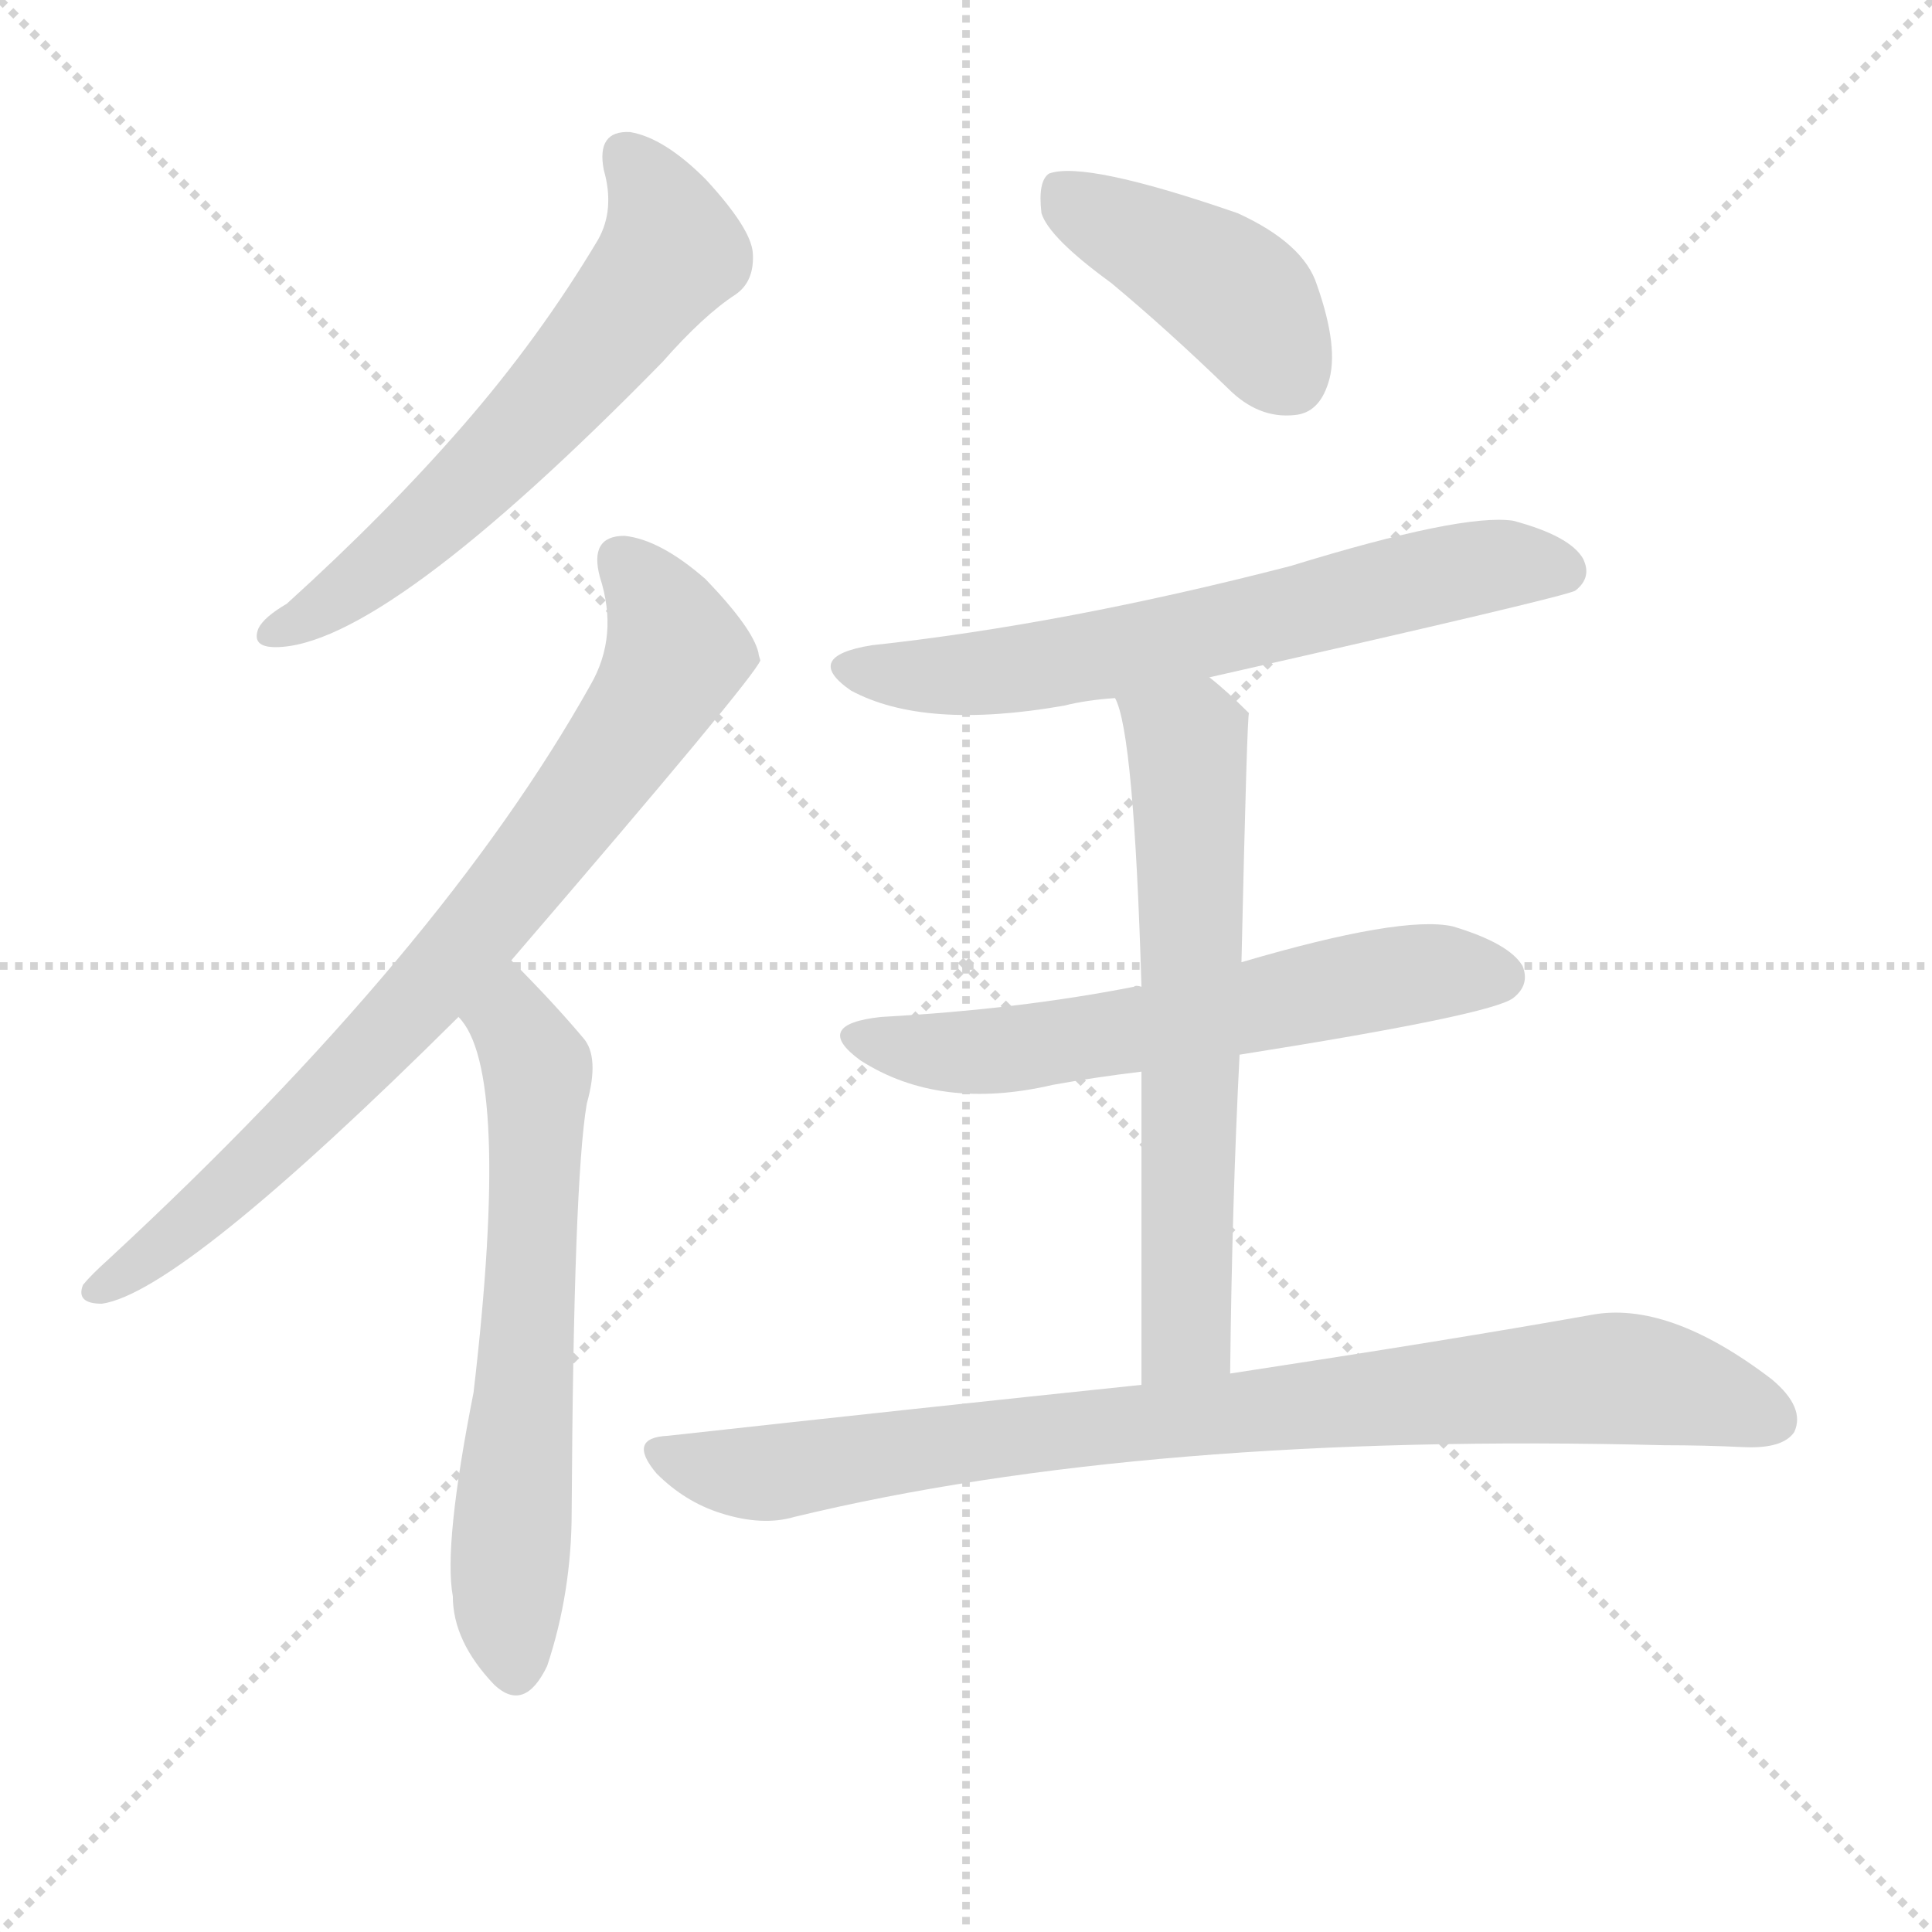
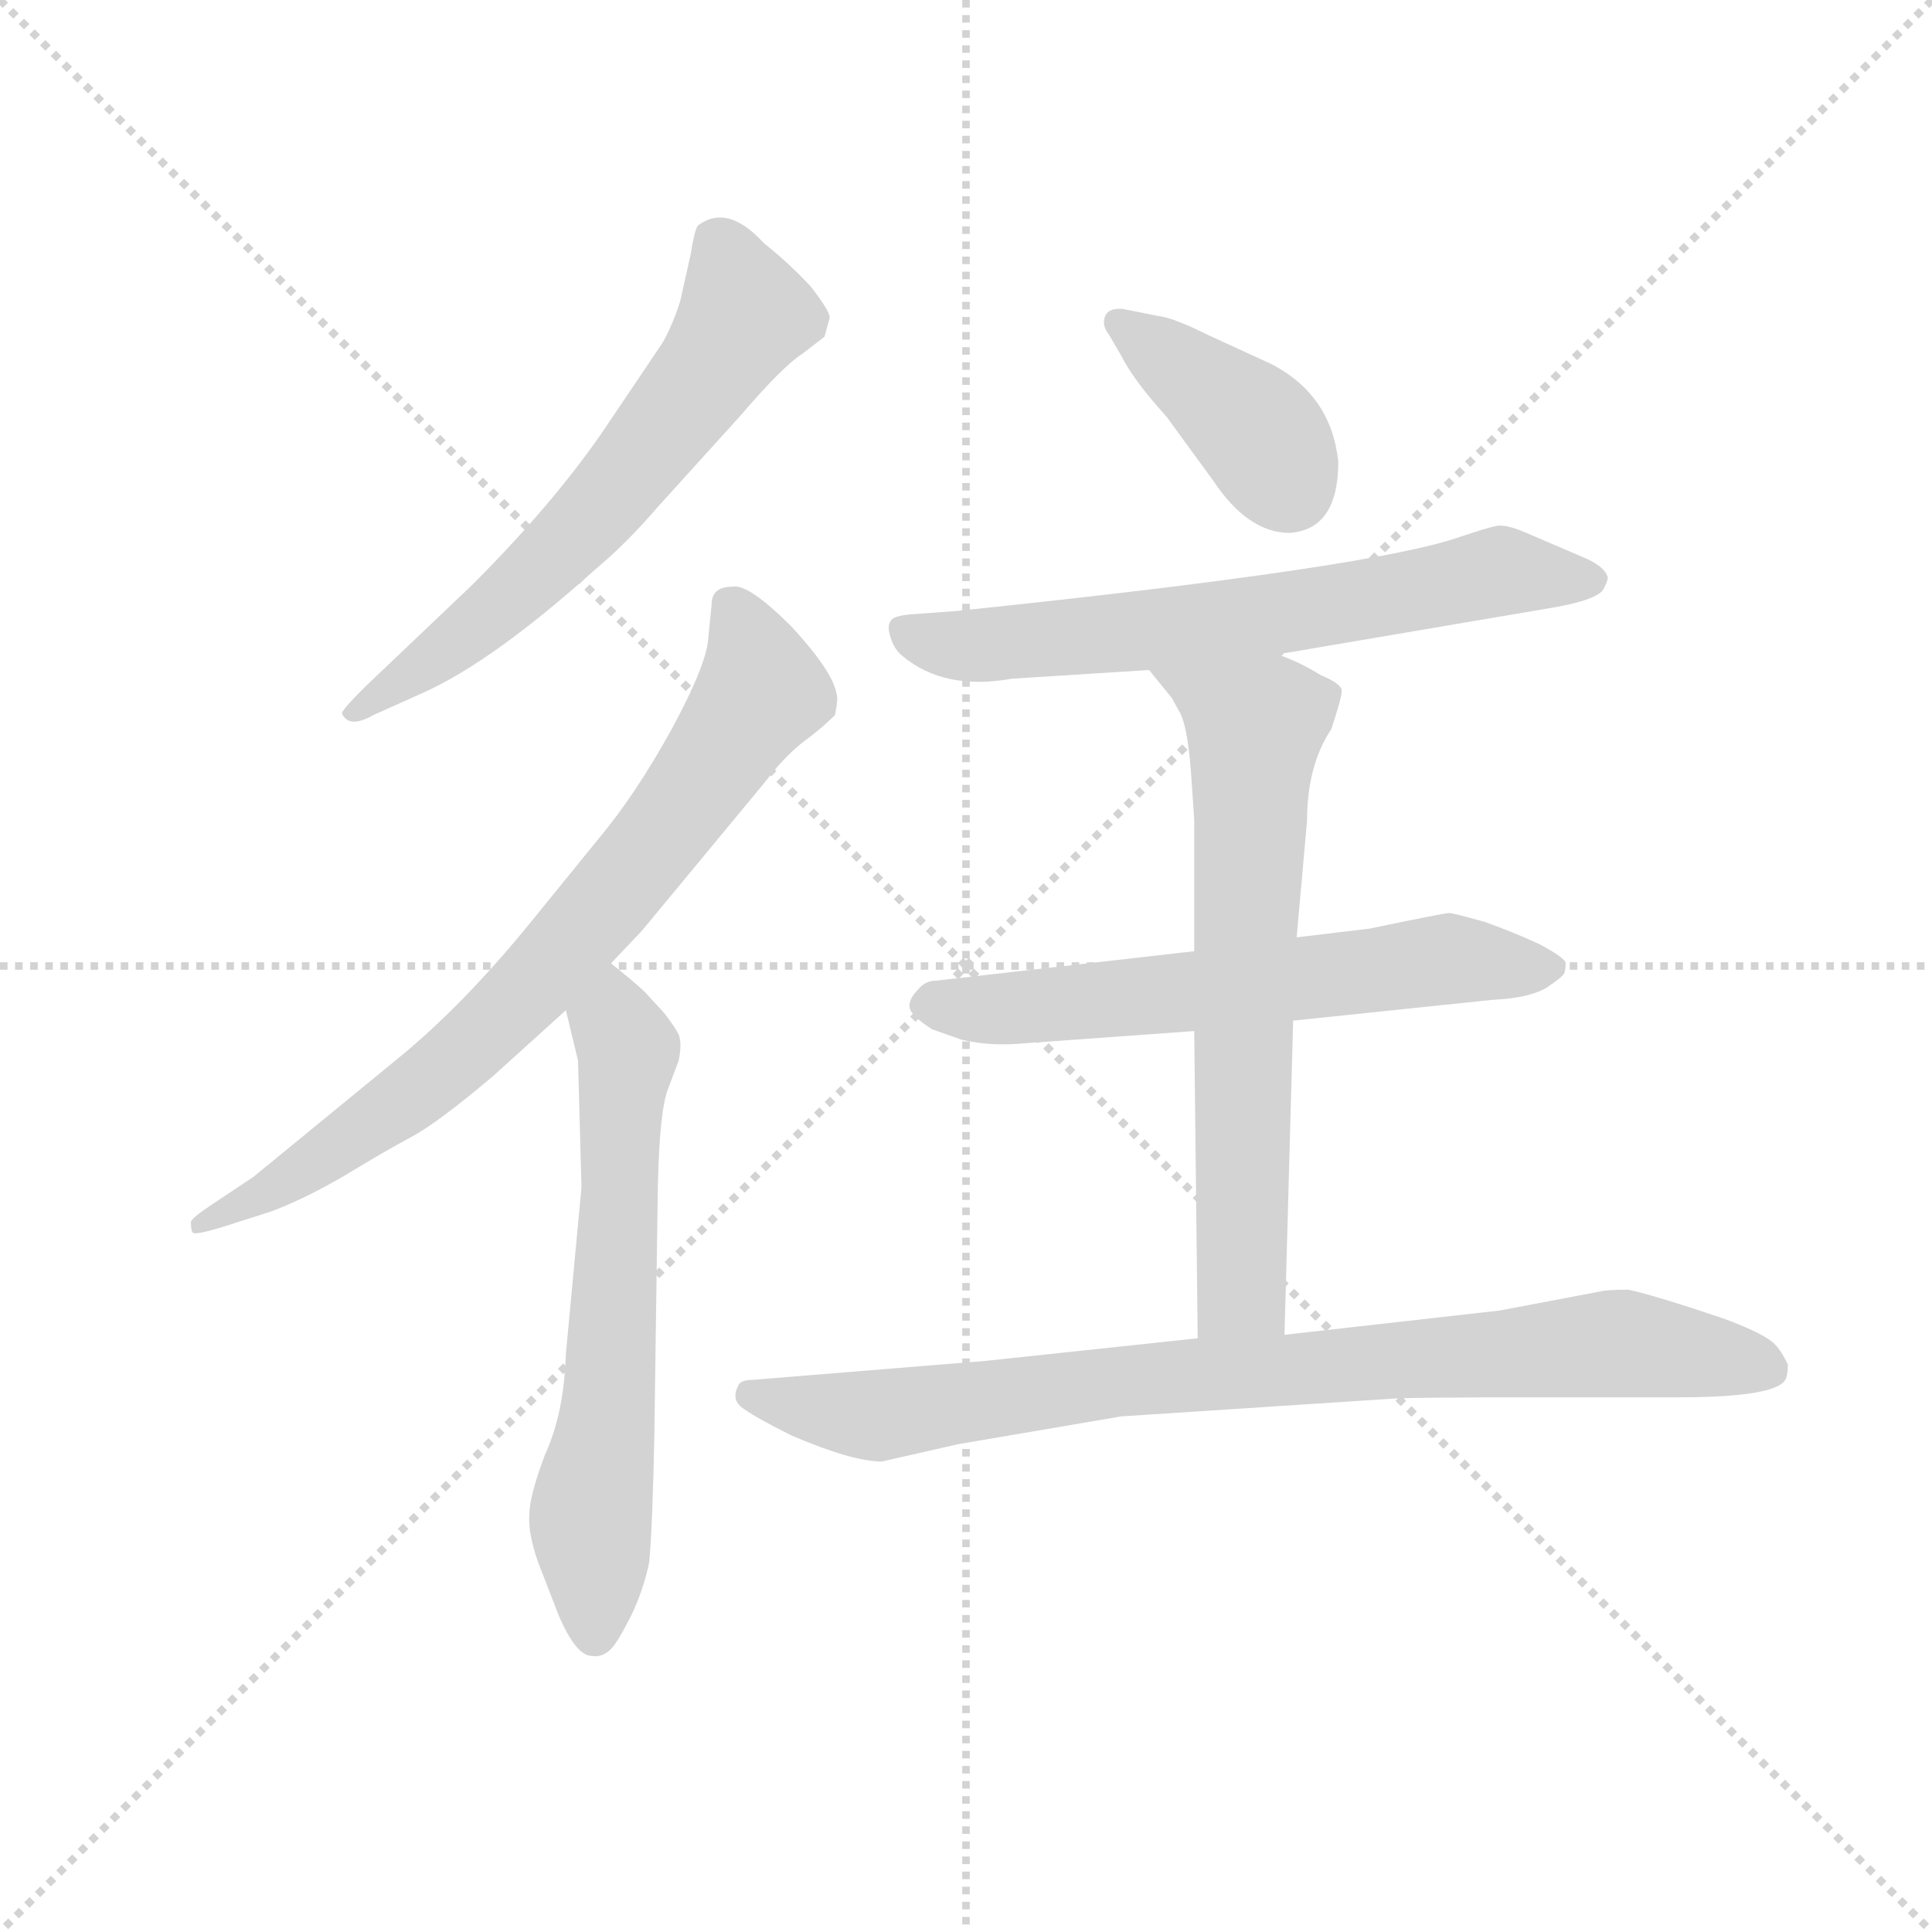
<svg xmlns="http://www.w3.org/2000/svg" version="1.1" viewBox="0 0 1024 1024">
  <g stroke="lightgray" stroke-dasharray="1,1" stroke-width="1" transform="scale(4, 4)">
    <line x1="0" y1="0" x2="256" y2="256" />
    <line x1="256" y1="0" x2="0" y2="256" />
    <line x1="128" y1="0" x2="128" y2="256" />
    <line x1="0" y1="128" x2="256" y2="128" />
  </g>
-   <g transform="scale(1, -1) translate(0, -900)">
+   <g transform="scale(0.92, -0.92) translate(60, -830)">
    <style type="text/css">
      
        @keyframes keyframes0 {
          from {
            stroke: blue;
-             stroke-dashoffset: 606;
-             stroke-width: 128;
-           }
-           66% {
+             stroke-dashoffset: 630;
+             stroke-width: 128;
+           }
+           67% {
            animation-timing-function: step-end;
            stroke: blue;
            stroke-dashoffset: 0;
            stroke-width: 128;
          }
          to {
            stroke: black;
            stroke-width: 1024;
          }
        }
        #make-me-a-hanzi-animation-0 {
-           animation: keyframes0 0.743s both;
+           animation: keyframes0 0.763s both;
          animation-delay: 0s;
          animation-timing-function: linear;
        }
      
        @keyframes keyframes1 {
          from {
            stroke: blue;
-             stroke-dashoffset: 772;
-             stroke-width: 128;
-           }
-           72% {
+             stroke-dashoffset: 758;
+             stroke-width: 128;
+           }
+           71% {
            animation-timing-function: step-end;
            stroke: blue;
            stroke-dashoffset: 0;
            stroke-width: 128;
          }
          to {
            stroke: black;
            stroke-width: 1024;
          }
        }
        #make-me-a-hanzi-animation-1 {
-           animation: keyframes1 0.878s both;
-           animation-delay: 0.743s;
+           animation: keyframes1 0.867s both;
+           animation-delay: 0.763s;
          animation-timing-function: linear;
        }
      
        @keyframes keyframes2 {
          from {
            stroke: blue;
-             stroke-dashoffset: 623;
+             stroke-dashoffset: 634;
            stroke-width: 128;
          }
          67% {
            animation-timing-function: step-end;
            stroke: blue;
            stroke-dashoffset: 0;
            stroke-width: 128;
          }
          to {
            stroke: black;
            stroke-width: 1024;
          }
        }
        #make-me-a-hanzi-animation-2 {
-           animation: keyframes2 0.757s both;
-           animation-delay: 1.621s;
+           animation: keyframes2 0.766s both;
+           animation-delay: 1.63s;
          animation-timing-function: linear;
        }
      
        @keyframes keyframes3 {
          from {
            stroke: blue;
-             stroke-dashoffset: 419;
-             stroke-width: 128;
-           }
-           58% {
+             stroke-dashoffset: 394;
+             stroke-width: 128;
+           }
+           56% {
            animation-timing-function: step-end;
            stroke: blue;
            stroke-dashoffset: 0;
            stroke-width: 128;
          }
          to {
            stroke: black;
            stroke-width: 1024;
          }
        }
        #make-me-a-hanzi-animation-3 {
-           animation: keyframes3 0.591s both;
-           animation-delay: 2.378s;
+           animation: keyframes3 0.571s both;
+           animation-delay: 2.396s;
          animation-timing-function: linear;
        }
      
        @keyframes keyframes4 {
          from {
            stroke: blue;
-             stroke-dashoffset: 639;
+             stroke-dashoffset: 658;
            stroke-width: 128;
          }
          68% {
            animation-timing-function: step-end;
            stroke: blue;
            stroke-dashoffset: 0;
            stroke-width: 128;
          }
          to {
            stroke: black;
            stroke-width: 1024;
          }
        }
        #make-me-a-hanzi-animation-4 {
-           animation: keyframes4 0.77s both;
-           animation-delay: 2.969s;
+           animation: keyframes4 0.785s both;
+           animation-delay: 2.966s;
          animation-timing-function: linear;
        }
      
        @keyframes keyframes5 {
          from {
            stroke: blue;
-             stroke-dashoffset: 597;
-             stroke-width: 128;
-           }
-           66% {
+             stroke-dashoffset: 620;
+             stroke-width: 128;
+           }
+           67% {
            animation-timing-function: step-end;
            stroke: blue;
            stroke-dashoffset: 0;
            stroke-width: 128;
          }
          to {
            stroke: black;
            stroke-width: 1024;
          }
        }
        #make-me-a-hanzi-animation-5 {
-           animation: keyframes5 0.736s both;
-           animation-delay: 3.739s;
+           animation: keyframes5 0.755s both;
+           animation-delay: 3.752s;
          animation-timing-function: linear;
        }
      
        @keyframes keyframes6 {
          from {
            stroke: blue;
-             stroke-dashoffset: 631;
-             stroke-width: 128;
-           }
-           67% {
+             stroke-dashoffset: 671;
+             stroke-width: 128;
+           }
+           69% {
            animation-timing-function: step-end;
            stroke: blue;
            stroke-dashoffset: 0;
            stroke-width: 128;
          }
          to {
            stroke: black;
            stroke-width: 1024;
          }
        }
        #make-me-a-hanzi-animation-6 {
-           animation: keyframes6 0.764s both;
-           animation-delay: 4.475s;
+           animation: keyframes6 0.796s both;
+           animation-delay: 4.506s;
          animation-timing-function: linear;
        }
      
        @keyframes keyframes7 {
          from {
            stroke: blue;
-             stroke-dashoffset: 851;
+             stroke-dashoffset: 847;
            stroke-width: 128;
          }
          73% {
            animation-timing-function: step-end;
            stroke: blue;
            stroke-dashoffset: 0;
            stroke-width: 128;
          }
          to {
            stroke: black;
            stroke-width: 1024;
          }
        }
        #make-me-a-hanzi-animation-7 {
-           animation: keyframes7 0.943s both;
-           animation-delay: 5.239s;
+           animation: keyframes7 0.939s both;
+           animation-delay: 5.302s;
          animation-timing-function: linear;
        }
      
    </style>
-     <path d="M 320 810 Q 326 789 317 773 Q 286 721 245 674 Q 205 628 152 580 Q 140 573 137 567 Q 133 557 146 557 Q 203 557 351 708 Q 373 733 390 744 Q 400 751 399 766 Q 398 779 374 805 Q 352 827 334 830 Q 316 831 320 810 Z" fill="lightgray" />
-     <path d="M 271 391 Q 400 541 403 550 Q 402 553 402 554 Q 399 567 374 593 Q 350 614 331 616 Q 312 616 318 594 Q 328 563 313 537 Q 234 396 58 233 Q 48 224 44 219 Q 40 209 54 209 Q 96 215 243 361 L 271 391 Z" fill="lightgray" />
-     <path d="M 243 361 Q 271 333 251 162 Q 235 81 240 54 Q 240 30 262 7 Q 278 -8 290 17 Q 303 56 303 99 Q 304 274 311 315 Q 318 340 309 350 Q 293 369 271 391 C 250 412 227 386 243 361 Z" fill="lightgray" />
-     <path d="M 589 750 Q 619 725 651 694 Q 667 678 686 680 Q 699 681 704 697 Q 710 715 698 749 Q 691 771 656 787 Q 575 815 556 808 Q 550 804 552 787 Q 556 774 589 750 Z" fill="lightgray" />
-     <path d="M 641 541 Q 831 584 835 587 Q 844 594 839 604 Q 832 616 802 624 Q 775 628 684 600 Q 564 569 462 558 Q 425 552 451 534 Q 490 513 564 526 Q 576 529 591 530 L 641 541 Z" fill="lightgray" />
-     <path d="M 657 341 Q 790 362 802 371 Q 811 378 807 388 Q 800 400 770 409 Q 743 415 658 390 L 605 377 Q 602 378 601 377 Q 540 365 467 361 Q 430 357 456 338 Q 498 311 558 325 Q 580 329 605 332 L 657 341 Z" fill="lightgray" />
-     <path d="M 652 172 Q 653 263 657 341 L 658 390 Q 661 522 662 522 Q 650 534 641 541 C 618 560 582 559 591 530 Q 601 512 605 377 L 605 332 Q 605 266 605 166 C 605 136 652 142 652 172 Z" fill="lightgray" />
-     <path d="M 605 166 Q 490 154 354 139 Q 332 138 348 119 Q 363 104 382 98 Q 404 91 421 96 Q 607 141 882 134 Q 903 134 924 133 Q 945 132 951 141 Q 957 154 939 169 Q 884 211 843 203 Q 770 190 652 172 L 605 166 Z" fill="lightgray" />
+     <path d="M 319 538 L 367 591 Q 391 619 402 626 L 415 636 L 418 647 Q 418 651 407 665 Q 395 678 380 690 Q 359 713 342 700 Q 340 697 338 684 L 332 657 Q 328 644 322 633 L 287 581 Q 258 539 212 493 L 150 434 Q 137 421 137 419 Q 141 410 155 418 L 184 431 Q 224 449 283 502 Q 301 517 319 538 Z" fill="lightgray" />
+     <path d="M 350 482 L 348 462 Q 347 447 327 410 Q 306 372 285 347 L 246 299 Q 207 251 169 220 L 86 152 L 62 136 Q 50 128 50 126 Q 50 121 51 120 Q 52 118 71 124 L 96 132 Q 115 139 139 153 Q 162 167 177 175 Q 192 183 224 210 L 266 248 L 292 275 L 310 294 L 382 381 Q 391 393 402 402 Q 413 410 421 418 Q 423 427 422 430 Q 420 443 396 469 Q 371 494 362 492 Q 350 492 350 482 Z" fill="lightgray" />
+     <path d="M 266 248 L 273 219 L 275 146 L 266 50 Q 265 16 254 -8 Q 245 -32 245 -42 Q 244 -53 250 -70 L 262 -101 Q 272 -124 281 -124 Q 287 -125 292 -120 Q 296 -116 304 -100 Q 311 -85 314 -70 Q 316 -49 317 5 L 319 147 Q 320 191 325 203 L 331 219 Q 333 229 331 234 Q 329 238 323 246 L 312 258 Q 307 263 292 275 C 269 294 259 277 266 248 Z" fill="lightgray" />
+     <path d="M 711 564 Q 707 602 673 620 L 636 637 Q 616 647 607 648 L 587 652 Q 576 653 576 644 Q 576 641 579 637 L 586 625 Q 593 611 612 590 L 639 553 Q 659 523 683 523 Q 711 525 711 564 Z" fill="lightgray" />
+     <path d="M 676 453 L 829 479 Q 861 484 864 491 Q 867 497 866 498 Q 864 504 852 509 L 817 524 Q 807 528 802 527 Q 797 526 782 521 Q 732 503 491 478 L 464 476 Q 454 475 453 472 Q 451 469 453 463 Q 455 456 460 452 Q 484 432 523 439 L 602 444 L 676 453 Z" fill="lightgray" />
+     <path d="M 685 242 L 800 254 Q 821 255 831 261 Q 840 267 841 269 Q 842 271 842 275 Q 842 278 827 286 Q 812 293 795 299 Q 777 304 775 304 Q 772 304 729 295 L 687 290 L 628 282 L 479 265 Q 473 265 469 260 Q 464 255 464 251 Q 463 246 477 237 L 494 231 Q 511 227 531 229 L 628 236 L 685 242 Z" fill="lightgray" />
+     <path d="M 680 61 L 685 242 L 687 290 L 693 357 Q 693 389 707 410 Q 713 428 713 432 Q 713 436 701 441 Q 688 449 676 453 C 648 464 583 467 602 444 L 615 428 L 620 419 Q 624 411 626 387 L 628 358 L 628 282 L 628 236 L 630 59 C 630 29 679 31 680 61 Z" fill="lightgray" />
+     <path d="M 448 -12 L 492 -2 L 586 14 L 739 24 Q 747 25 825 25 L 907 25 Q 965 25 969 36 Q 970 39 970 44 Q 966 52 963 55 Q 958 61 934 70 L 913 77 Q 888 85 878 87 Q 866 87 862 86 L 804 75 L 680 61 L 630 59 L 508 46 L 373 35 Q 366 35 365 31 Q 361 23 369 18 Q 376 13 396 3 Q 431 -12 448 -12 Z" fill="lightgray" />
    <clipPath id="make-me-a-hanzi-clip-0">
-       <path d="M 320 810 Q 326 789 317 773 Q 286 721 245 674 Q 205 628 152 580 Q 140 573 137 567 Q 133 557 146 557 Q 203 557 351 708 Q 373 733 390 744 Q 400 751 399 766 Q 398 779 374 805 Q 352 827 334 830 Q 316 831 320 810 Z" />
-     </clipPath>
-     <path clip-path="url(#make-me-a-hanzi-clip-0)" d="M 332 817 L 355 775 L 352 761 L 246 639 L 188 589 L 145 565" fill="none" id="make-me-a-hanzi-animation-0" stroke-dasharray="478 956" stroke-linecap="round" />
+       <path d="M 319 538 L 367 591 Q 391 619 402 626 L 415 636 L 418 647 Q 418 651 407 665 Q 395 678 380 690 Q 359 713 342 700 Q 340 697 338 684 L 332 657 Q 328 644 322 633 L 287 581 Q 258 539 212 493 L 150 434 Q 137 421 137 419 Q 141 410 155 418 L 184 431 Q 224 449 283 502 Q 301 517 319 538 Z" />
+     </clipPath>
+     <path clip-path="url(#make-me-a-hanzi-clip-0)" d="M 351 693 L 369 649 L 350 618 L 249 499 L 142 419" fill="none" id="make-me-a-hanzi-animation-0" stroke-dasharray="502 1004" stroke-linecap="round" />
    <clipPath id="make-me-a-hanzi-clip-1">
-       <path d="M 271 391 Q 400 541 403 550 Q 402 553 402 554 Q 399 567 374 593 Q 350 614 331 616 Q 312 616 318 594 Q 328 563 313 537 Q 234 396 58 233 Q 48 224 44 219 Q 40 209 54 209 Q 96 215 243 361 L 271 391 Z" />
-     </clipPath>
-     <path clip-path="url(#make-me-a-hanzi-clip-1)" d="M 329 602 L 344 586 L 358 554 L 311 478 L 264 416 L 187 332 L 97 248 L 52 217" fill="none" id="make-me-a-hanzi-animation-1" stroke-dasharray="644 1288" stroke-linecap="round" />
+       <path d="M 350 482 L 348 462 Q 347 447 327 410 Q 306 372 285 347 L 246 299 Q 207 251 169 220 L 86 152 L 62 136 Q 50 128 50 126 Q 50 121 51 120 Q 52 118 71 124 L 96 132 Q 115 139 139 153 Q 162 167 177 175 Q 192 183 224 210 L 266 248 L 292 275 L 310 294 L 382 381 Q 391 393 402 402 Q 413 410 421 418 Q 423 427 422 430 Q 420 443 396 469 Q 371 494 362 492 Q 350 492 350 482 Z" />
+     </clipPath>
+     <path clip-path="url(#make-me-a-hanzi-clip-1)" d="M 363 478 L 379 432 L 287 307 L 188 208 L 111 153 L 54 124" fill="none" id="make-me-a-hanzi-animation-1" stroke-dasharray="630 1260" stroke-linecap="round" />
    <clipPath id="make-me-a-hanzi-clip-2">
-       <path d="M 243 361 Q 271 333 251 162 Q 235 81 240 54 Q 240 30 262 7 Q 278 -8 290 17 Q 303 56 303 99 Q 304 274 311 315 Q 318 340 309 350 Q 293 369 271 391 C 250 412 227 386 243 361 Z" />
-     </clipPath>
-     <path clip-path="url(#make-me-a-hanzi-clip-2)" d="M 272 381 L 272 358 L 285 333 L 269 51 L 274 18" fill="none" id="make-me-a-hanzi-animation-2" stroke-dasharray="495 990" stroke-linecap="round" />
+       <path d="M 266 248 L 273 219 L 275 146 L 266 50 Q 265 16 254 -8 Q 245 -32 245 -42 Q 244 -53 250 -70 L 262 -101 Q 272 -124 281 -124 Q 287 -125 292 -120 Q 296 -116 304 -100 Q 311 -85 314 -70 Q 316 -49 317 5 L 319 147 Q 320 191 325 203 L 331 219 Q 333 229 331 234 Q 329 238 323 246 L 312 258 Q 307 263 292 275 C 269 294 259 277 266 248 Z" />
+     </clipPath>
+     <path clip-path="url(#make-me-a-hanzi-clip-2)" d="M 294 265 L 302 225 L 290 13 L 280 -46 L 283 -111" fill="none" id="make-me-a-hanzi-animation-2" stroke-dasharray="506 1012" stroke-linecap="round" />
    <clipPath id="make-me-a-hanzi-clip-3">
-       <path d="M 589 750 Q 619 725 651 694 Q 667 678 686 680 Q 699 681 704 697 Q 710 715 698 749 Q 691 771 656 787 Q 575 815 556 808 Q 550 804 552 787 Q 556 774 589 750 Z" />
-     </clipPath>
-     <path clip-path="url(#make-me-a-hanzi-clip-3)" d="M 561 801 L 655 744 L 684 700" fill="none" id="make-me-a-hanzi-animation-3" stroke-dasharray="291 582" stroke-linecap="round" />
+       <path d="M 711 564 Q 707 602 673 620 L 636 637 Q 616 647 607 648 L 587 652 Q 576 653 576 644 Q 576 641 579 637 L 586 625 Q 593 611 612 590 L 639 553 Q 659 523 683 523 Q 711 525 711 564 Z" />
+     </clipPath>
+     <path clip-path="url(#make-me-a-hanzi-clip-3)" d="M 585 644 L 660 586 L 682 549" fill="none" id="make-me-a-hanzi-animation-3" stroke-dasharray="266 532" stroke-linecap="round" />
    <clipPath id="make-me-a-hanzi-clip-4">
-       <path d="M 641 541 Q 831 584 835 587 Q 844 594 839 604 Q 832 616 802 624 Q 775 628 684 600 Q 564 569 462 558 Q 425 552 451 534 Q 490 513 564 526 Q 576 529 591 530 L 641 541 Z" />
-     </clipPath>
-     <path clip-path="url(#make-me-a-hanzi-clip-4)" d="M 454 547 L 494 541 L 535 544 L 770 597 L 804 601 L 830 596" fill="none" id="make-me-a-hanzi-animation-4" stroke-dasharray="511 1022" stroke-linecap="round" />
+       <path d="M 676 453 L 829 479 Q 861 484 864 491 Q 867 497 866 498 Q 864 504 852 509 L 817 524 Q 807 528 802 527 Q 797 526 782 521 Q 732 503 491 478 L 464 476 Q 454 475 453 472 Q 451 469 453 463 Q 455 456 460 452 Q 484 432 523 439 L 602 444 L 676 453 Z" />
+     </clipPath>
+     <path clip-path="url(#make-me-a-hanzi-clip-4)" d="M 461 468 L 492 458 L 545 461 L 711 481 L 802 500 L 858 496" fill="none" id="make-me-a-hanzi-animation-4" stroke-dasharray="530 1060" stroke-linecap="round" />
    <clipPath id="make-me-a-hanzi-clip-5">
-       <path d="M 657 341 Q 790 362 802 371 Q 811 378 807 388 Q 800 400 770 409 Q 743 415 658 390 L 605 377 Q 602 378 601 377 Q 540 365 467 361 Q 430 357 456 338 Q 498 311 558 325 Q 580 329 605 332 L 657 341 Z" />
-     </clipPath>
-     <path clip-path="url(#make-me-a-hanzi-clip-5)" d="M 459 351 L 481 344 L 531 343 L 757 385 L 795 382" fill="none" id="make-me-a-hanzi-animation-5" stroke-dasharray="469 938" stroke-linecap="round" />
+       <path d="M 685 242 L 800 254 Q 821 255 831 261 Q 840 267 841 269 Q 842 271 842 275 Q 842 278 827 286 Q 812 293 795 299 Q 777 304 775 304 Q 772 304 729 295 L 687 290 L 628 282 L 479 265 Q 473 265 469 260 Q 464 255 464 251 Q 463 246 477 237 L 494 231 Q 511 227 531 229 L 628 236 L 685 242 Z" />
+     </clipPath>
+     <path clip-path="url(#make-me-a-hanzi-clip-5)" d="M 473 252 L 513 248 L 766 277 L 835 273" fill="none" id="make-me-a-hanzi-animation-5" stroke-dasharray="492 984" stroke-linecap="round" />
    <clipPath id="make-me-a-hanzi-clip-6">
-       <path d="M 652 172 Q 653 263 657 341 L 658 390 Q 661 522 662 522 Q 650 534 641 541 C 618 560 582 559 591 530 Q 601 512 605 377 L 605 332 Q 605 266 605 166 C 605 136 652 142 652 172 Z" />
-     </clipPath>
-     <path clip-path="url(#make-me-a-hanzi-clip-6)" d="M 598 530 L 627 507 L 631 473 L 629 197 L 612 175" fill="none" id="make-me-a-hanzi-animation-6" stroke-dasharray="503 1006" stroke-linecap="round" />
+       <path d="M 680 61 L 685 242 L 687 290 L 693 357 Q 693 389 707 410 Q 713 428 713 432 Q 713 436 701 441 Q 688 449 676 453 C 648 464 583 467 602 444 L 615 428 L 620 419 Q 624 411 626 387 L 628 358 L 628 282 L 628 236 L 630 59 C 630 29 679 31 680 61 Z" />
+     </clipPath>
+     <path clip-path="url(#make-me-a-hanzi-clip-6)" d="M 610 444 L 663 411 L 655 86 L 636 66" fill="none" id="make-me-a-hanzi-animation-6" stroke-dasharray="543 1086" stroke-linecap="round" />
    <clipPath id="make-me-a-hanzi-clip-7">
-       <path d="M 605 166 Q 490 154 354 139 Q 332 138 348 119 Q 363 104 382 98 Q 404 91 421 96 Q 607 141 882 134 Q 903 134 924 133 Q 945 132 951 141 Q 957 154 939 169 Q 884 211 843 203 Q 770 190 652 172 L 605 166 Z" />
-     </clipPath>
-     <path clip-path="url(#make-me-a-hanzi-clip-7)" d="M 351 129 L 404 119 L 541 140 L 843 169 L 888 165 L 939 148" fill="none" id="make-me-a-hanzi-animation-7" stroke-dasharray="723 1446" stroke-linecap="round" />
+       <path d="M 448 -12 L 492 -2 L 586 14 L 739 24 Q 747 25 825 25 L 907 25 Q 965 25 969 36 Q 970 39 970 44 Q 966 52 963 55 Q 958 61 934 70 L 913 77 Q 888 85 878 87 Q 866 87 862 86 L 804 75 L 680 61 L 630 59 L 508 46 L 373 35 Q 366 35 365 31 Q 361 23 369 18 Q 376 13 396 3 Q 431 -12 448 -12 Z" />
+     </clipPath>
+     <path clip-path="url(#make-me-a-hanzi-clip-7)" d="M 372 26 L 450 15 L 579 34 L 869 56 L 959 41" fill="none" id="make-me-a-hanzi-animation-7" stroke-dasharray="719 1438" stroke-linecap="round" />
  </g>
</svg>
